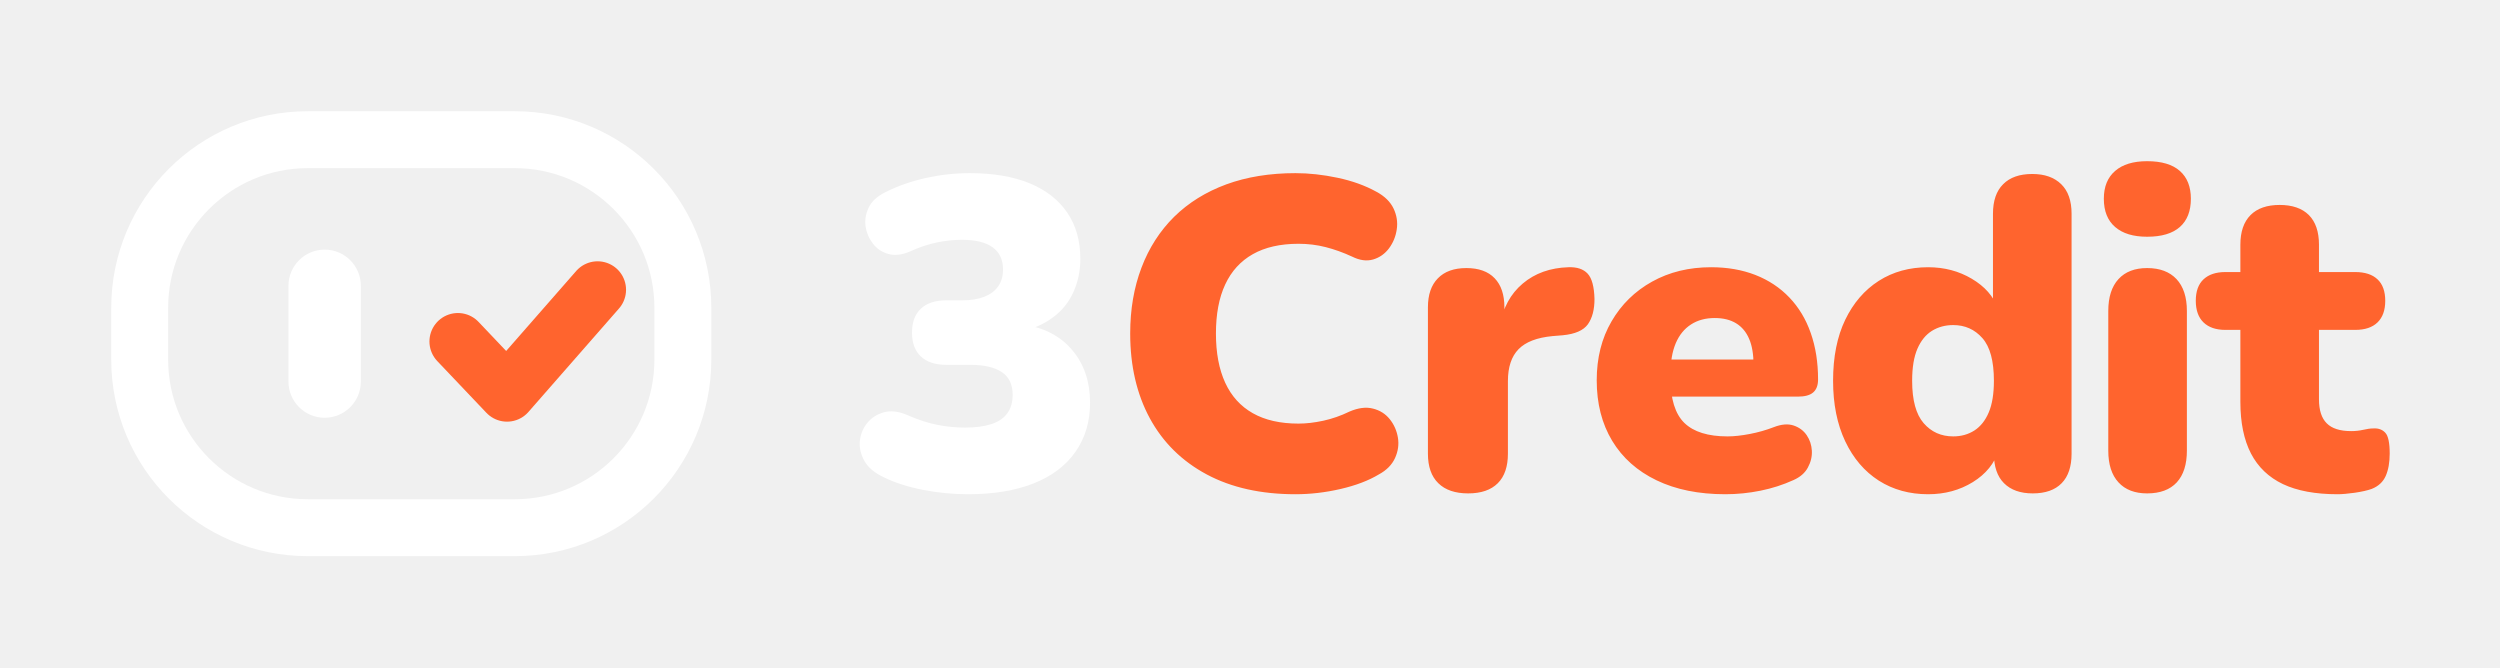
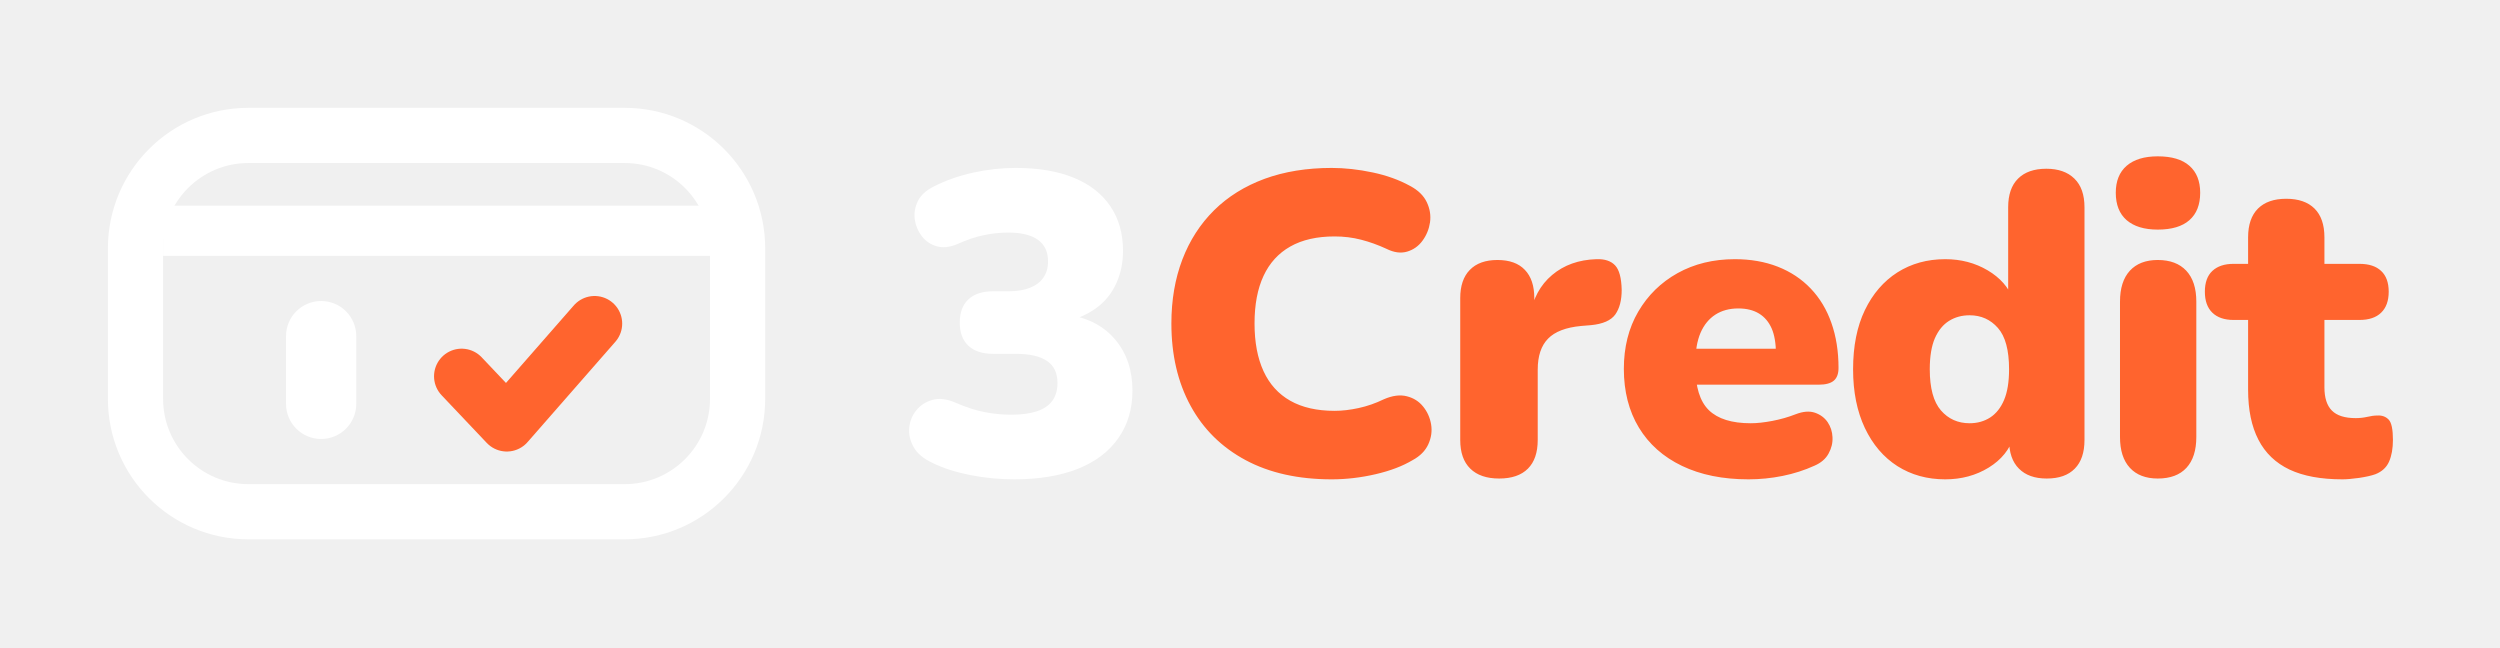
- <svg xmlns="http://www.w3.org/2000/svg" viewBox="0 0 269.71 72" role="img">
-   <rect x="15.07" y="15.07" width="58.6" height="41.86" rx="18.14" fill="none" stroke="#FFFFFF" stroke-width="6.14" />
-   <rect x="31.12" y="26.93" width="7.81" height="18.14" rx="3.91" fill="#FFFFFF" />
-   <path d="M49.4 36.84l5.3 5.58l9.77-11.16" fill="none" stroke="#FF642E" stroke-width="6.14" stroke-linecap="round" stroke-linejoin="round" />
-   <path fill="#FFFFFF" d="M104.44 53.32Q102.01 53.32 99.58 52.85Q97.15 52.37 95.39 51.51Q93.86 50.8 93.27 49.75Q92.67 48.7 92.76 47.61Q92.86 46.51 93.55 45.65Q94.24 44.79 95.36 44.48Q96.48 44.17 97.91 44.79Q99.68 45.56 101.15 45.84Q102.63 46.13 104.11 46.13Q105.82 46.13 106.97 45.75Q108.11 45.37 108.68 44.58Q109.25 43.79 109.25 42.6Q109.25 40.93 108.09 40.15Q106.92 39.36 104.68 39.36H102.11Q100.29 39.36 99.34 38.45Q98.39 37.55 98.39 35.88Q98.39 34.21 99.34 33.31Q100.29 32.4 102.11 32.4H103.82Q105.2 32.4 106.18 32.02Q107.16 31.64 107.68 30.9Q108.21 30.16 108.21 29.07Q108.21 27.49 107.09 26.68Q105.97 25.87 103.77 25.87Q102.44 25.87 101.06 26.16Q99.68 26.44 98.1 27.16Q96.86 27.68 95.84 27.4Q94.81 27.11 94.17 26.28Q93.53 25.44 93.38 24.42Q93.24 23.39 93.72 22.39Q94.19 21.39 95.53 20.73Q97.53 19.72 99.89 19.2Q102.25 18.68 104.63 18.68Q108.4 18.68 111.07 19.77Q113.73 20.87 115.14 22.94Q116.55 25.01 116.55 27.92Q116.55 29.83 115.83 31.45Q115.12 33.07 113.73 34.14Q112.35 35.21 110.49 35.69V35.02Q113.83 35.55 115.71 37.81Q117.6 40.07 117.6 43.46Q117.6 46.51 116.02 48.75Q114.45 50.99 111.49 52.16Q108.54 53.32 104.44 53.32Z" />
-   <path fill="#FF642E" d="M139.76 53.32Q134.18 53.32 130.18 51.18Q126.17 49.03 124.05 45.13Q121.93 41.22 121.93 35.98Q121.93 32.07 123.15 28.87Q124.36 25.68 126.67 23.39Q128.99 21.11 132.3 19.89Q135.61 18.68 139.76 18.68Q141.95 18.68 144.31 19.18Q146.67 19.68 148.48 20.68Q149.81 21.39 150.34 22.49Q150.86 23.58 150.69 24.73Q150.53 25.87 149.86 26.78Q149.19 27.68 148.15 27.99Q147.1 28.3 145.86 27.68Q144.43 27.02 143.02 26.66Q141.62 26.3 140.09 26.3Q137.14 26.3 135.16 27.42Q133.18 28.54 132.18 30.69Q131.18 32.83 131.18 35.98Q131.18 39.12 132.18 41.29Q133.18 43.46 135.16 44.58Q137.14 45.7 140.09 45.7Q141.33 45.7 142.76 45.39Q144.19 45.08 145.57 44.41Q147 43.79 148.12 44.08Q149.24 44.36 149.93 45.22Q150.62 46.08 150.81 47.2Q151 48.32 150.5 49.42Q150 50.51 148.76 51.18Q147.1 52.18 144.64 52.75Q142.19 53.32 139.76 53.32ZM158.39 53.23Q156.29 53.23 155.17 52.13Q154.05 51.04 154.05 48.94V33.16Q154.05 31.11 155.13 30.02Q156.2 28.92 158.2 28.92Q160.2 28.92 161.25 30.02Q162.3 31.11 162.3 33.16V35.12H161.82Q162.3 32.26 164.28 30.59Q166.26 28.92 169.21 28.83Q170.59 28.78 171.28 29.52Q171.97 30.26 172.02 32.26Q172.02 33.97 171.31 34.98Q170.59 35.98 168.59 36.17L167.49 36.26Q164.97 36.5 163.83 37.67Q162.68 38.84 162.68 41.12V48.94Q162.68 51.04 161.59 52.13Q160.49 53.23 158.39 53.23ZM186.13 53.32Q181.84 53.32 178.72 51.82Q175.6 50.32 173.93 47.56Q172.26 44.79 172.26 41.03Q172.26 37.41 173.86 34.67Q175.45 31.93 178.24 30.38Q181.03 28.83 184.6 28.83Q187.23 28.83 189.37 29.66Q191.52 30.5 193.04 32.09Q194.57 33.69 195.35 35.93Q196.14 38.17 196.14 40.93Q196.14 41.89 195.61 42.34Q195.09 42.79 193.95 42.79H179.36V38.79H189.94L189.18 39.41Q189.18 37.64 188.7 36.55Q188.23 35.45 187.3 34.88Q186.37 34.31 184.99 34.31Q183.51 34.31 182.44 35Q181.36 35.69 180.79 37.02Q180.22 38.36 180.22 40.36V40.79Q180.22 44.17 181.72 45.63Q183.22 47.08 186.37 47.08Q187.42 47.08 188.77 46.82Q190.13 46.56 191.37 46.08Q192.61 45.6 193.52 45.91Q194.42 46.22 194.92 46.96Q195.42 47.7 195.47 48.63Q195.52 49.56 195.04 50.44Q194.57 51.32 193.47 51.8Q191.8 52.56 189.92 52.94Q188.04 53.32 186.13 53.32ZM208.01 53.32Q205 53.32 202.69 51.85Q200.38 50.37 199.07 47.61Q197.76 44.84 197.76 41.08Q197.76 37.22 199.07 34.5Q200.38 31.78 202.69 30.3Q205 28.83 208.01 28.83Q210.63 28.83 212.72 30.07Q214.82 31.31 215.54 33.26H215.01V23.06Q215.01 20.96 216.11 19.87Q217.2 18.77 219.25 18.77Q221.25 18.77 222.37 19.87Q223.49 20.96 223.49 23.06V48.94Q223.49 51.04 222.42 52.13Q221.35 53.23 219.3 53.23Q217.3 53.23 216.2 52.13Q215.11 51.04 215.11 48.94V46.22L215.63 48.56Q214.96 50.7 212.84 52.01Q210.72 53.32 208.01 53.32ZM210.72 47.08Q212.01 47.08 213.01 46.44Q214.01 45.79 214.56 44.48Q215.11 43.17 215.11 41.08Q215.11 37.88 213.87 36.48Q212.63 35.07 210.72 35.07Q209.44 35.07 208.43 35.69Q207.43 36.31 206.86 37.62Q206.29 38.93 206.29 41.08Q206.29 44.22 207.53 45.65Q208.77 47.08 210.72 47.08ZM231.64 53.23Q229.64 53.23 228.55 52.04Q227.45 50.85 227.45 48.61V33.55Q227.45 31.31 228.55 30.11Q229.64 28.92 231.64 28.92Q233.69 28.92 234.81 30.11Q235.93 31.31 235.93 33.55V48.61Q235.93 50.85 234.84 52.04Q233.74 53.23 231.64 53.23ZM231.64 25.54Q229.4 25.54 228.19 24.49Q226.97 23.44 226.97 21.44Q226.97 19.49 228.19 18.44Q229.4 17.39 231.64 17.39Q233.98 17.39 235.17 18.44Q236.36 19.49 236.36 21.44Q236.36 23.44 235.17 24.49Q233.98 25.54 231.64 25.54ZM252.19 53.32Q248.61 53.32 246.3 52.23Q243.99 51.13 242.84 48.92Q241.7 46.7 241.7 43.36V35.59H240.08Q238.56 35.59 237.72 34.78Q236.89 33.97 236.89 32.45Q236.89 30.92 237.72 30.14Q238.56 29.35 240.08 29.35H241.7V26.4Q241.7 24.3 242.8 23.2Q243.89 22.11 245.94 22.11Q247.99 22.11 249.09 23.2Q250.18 24.3 250.18 26.4V29.35H254.09Q255.67 29.35 256.5 30.14Q257.33 30.92 257.33 32.45Q257.33 33.97 256.5 34.78Q255.67 35.59 254.09 35.59H250.18V43.08Q250.18 44.84 251.02 45.67Q251.85 46.51 253.66 46.51Q254.33 46.51 254.95 46.37Q255.57 46.22 256.09 46.22Q256.86 46.18 257.33 46.68Q257.81 47.18 257.81 48.94Q257.81 50.37 257.38 51.35Q256.95 52.32 255.86 52.75Q255.19 52.99 254.04 53.16Q252.9 53.32 252.19 53.32Z" />
+ <svg xmlns="http://www.w3.org/2000/svg" viewBox="0 0 278.09 72" role="img">
+   <g transform="translate(3.91 -7.26) scale(1.3953)">
+     <rect x="8" y="16" width="48" height="30" rx="9" fill="none" stroke="#FFFFFF" stroke-width="4.4" />
+     <path d="M10.2 23.6H53.8" stroke="#FFFFFF" stroke-width="4" />
+     <rect x="20" y="29.2" width="5.6" height="11" rx="2.8" fill="#FFFFFF" />
+     <path d="M34 35.2l3.6 3.8l7-8" fill="none" stroke="#FF642E" stroke-width="4.4" stroke-linecap="round" stroke-linejoin="round" />
+   </g>
+   <path fill="#FFFFFF" d="M112.81 53.32Q110.38 53.32 107.95 52.85Q105.52 52.37 103.76 51.51Q102.23 50.8 101.64 49.75Q101.04 48.7 101.14 47.61Q101.23 46.51 101.92 45.65Q102.61 44.79 103.73 44.48Q104.85 44.17 106.28 44.79Q108.05 45.56 109.52 45.84Q111 46.13 112.48 46.13Q114.2 46.13 115.34 45.75Q116.48 45.37 117.06 44.58Q117.63 43.79 117.63 42.6Q117.63 40.93 116.46 40.15Q115.29 39.36 113.05 39.36H110.48Q108.67 39.36 107.71 38.45Q106.76 37.55 106.76 35.88Q106.76 34.21 107.71 33.31Q108.67 32.4 110.48 32.4H112.19Q113.58 32.4 114.55 32.02Q115.53 31.64 116.05 30.9Q116.58 30.16 116.58 29.07Q116.58 27.49 115.46 26.68Q114.34 25.87 112.15 25.87Q110.81 25.87 109.43 26.16Q108.05 26.44 106.47 27.16Q105.24 27.68 104.21 27.4Q103.19 27.11 102.54 26.28Q101.9 25.44 101.76 24.42Q101.61 23.39 102.09 22.39Q102.57 21.39 103.9 20.73Q105.9 19.72 108.26 19.2Q110.62 18.68 113 18.68Q116.77 18.68 119.44 19.77Q122.11 20.87 123.51 22.94Q124.92 25.01 124.92 27.92Q124.92 29.83 124.2 31.45Q123.49 33.07 122.11 34.14Q120.72 35.21 118.87 35.69V35.02Q122.2 35.55 124.08 37.81Q125.97 40.07 125.97 43.46Q125.97 46.51 124.39 48.75Q122.82 50.99 119.87 52.16Q116.91 53.32 112.81 53.32Z" />
+   <path fill="#FF642E" d="M148.13 53.32Q142.55 53.32 138.55 51.18Q134.55 49.03 132.43 45.13Q130.3 41.22 130.3 35.98Q130.3 32.07 131.52 28.87Q132.74 25.68 135.05 23.39Q137.36 21.11 140.67 19.89Q143.98 18.68 148.13 18.68Q150.32 18.68 152.68 19.18Q155.04 19.68 156.85 20.68Q158.19 21.39 158.71 22.49Q159.23 23.58 159.07 24.73Q158.9 25.87 158.23 26.78Q157.57 27.68 156.52 27.99Q155.47 28.3 154.23 27.68Q152.8 27.02 151.39 26.66Q149.99 26.3 148.46 26.3Q145.51 26.3 143.53 27.42Q141.55 28.54 140.55 30.69Q139.55 32.83 139.55 35.98Q139.55 39.12 140.55 41.29Q141.55 43.46 143.53 44.58Q145.51 45.7 148.46 45.7Q149.7 45.7 151.13 45.39Q152.56 45.08 153.94 44.41Q155.37 43.79 156.49 44.08Q157.61 44.36 158.3 45.22Q159 46.08 159.19 47.2Q159.38 48.32 158.88 49.42Q158.38 50.51 157.14 51.18Q155.47 52.18 153.01 52.75Q150.56 53.32 148.13 53.32ZM166.76 53.23Q164.67 53.23 163.55 52.13Q162.43 51.04 162.43 48.94V33.16Q162.43 31.11 163.5 30.02Q164.57 28.92 166.57 28.92Q168.58 28.92 169.62 30.02Q170.67 31.11 170.67 33.16V35.12H170.2Q170.67 32.26 172.65 30.59Q174.63 28.92 177.58 28.83Q178.96 28.78 179.66 29.52Q180.35 30.26 180.39 32.26Q180.39 33.97 179.68 34.98Q178.96 35.98 176.96 36.17L175.87 36.26Q173.34 36.5 172.2 37.67Q171.05 38.84 171.05 41.12V48.94Q171.05 51.04 169.96 52.13Q168.86 53.23 166.76 53.23ZM194.5 53.32Q190.21 53.32 187.09 51.82Q183.97 50.32 182.3 47.56Q180.63 44.79 180.63 41.03Q180.63 37.41 182.23 34.67Q183.83 31.93 186.61 30.38Q189.4 28.83 192.98 28.83Q195.6 28.83 197.74 29.66Q199.89 30.5 201.41 32.09Q202.94 33.69 203.72 35.93Q204.51 38.17 204.51 40.93Q204.51 41.89 203.99 42.34Q203.46 42.79 202.32 42.79H187.73V38.79H198.31L197.55 39.41Q197.55 37.64 197.08 36.55Q196.6 35.45 195.67 34.88Q194.74 34.31 193.36 34.31Q191.88 34.31 190.81 35Q189.74 35.69 189.16 37.02Q188.59 38.36 188.59 40.36V40.79Q188.59 44.17 190.09 45.63Q191.59 47.08 194.74 47.08Q195.79 47.08 197.15 46.82Q198.51 46.56 199.74 46.08Q200.98 45.6 201.89 45.91Q202.79 46.22 203.3 46.96Q203.8 47.7 203.84 48.63Q203.89 49.56 203.41 50.44Q202.94 51.32 201.84 51.8Q200.17 52.56 198.29 52.94Q196.41 53.32 194.5 53.32ZM216.38 53.32Q213.38 53.32 211.06 51.85Q208.75 50.37 207.44 47.61Q206.13 44.84 206.13 41.08Q206.13 37.22 207.44 34.5Q208.75 31.78 211.06 30.3Q213.38 28.83 216.38 28.83Q219 28.83 221.1 30.07Q223.19 31.31 223.91 33.26H223.38V23.06Q223.38 20.96 224.48 19.87Q225.58 18.77 227.63 18.77Q229.63 18.77 230.75 19.87Q231.87 20.96 231.87 23.06V48.94Q231.87 51.04 230.79 52.13Q229.72 53.23 227.67 53.23Q225.67 53.23 224.58 52.13Q223.48 51.04 223.48 48.94V46.22L224 48.56Q223.34 50.7 221.22 52.01Q219.09 53.32 216.38 53.32ZM219.09 47.08Q220.38 47.08 221.38 46.44Q222.38 45.79 222.93 44.48Q223.48 43.17 223.48 41.08Q223.48 37.88 222.24 36.48Q221 35.07 219.09 35.07Q217.81 35.07 216.81 35.69Q215.81 36.31 215.23 37.62Q214.66 38.93 214.66 41.08Q214.66 44.22 215.9 45.65Q217.14 47.08 219.09 47.08ZM240.02 53.23Q238.02 53.23 236.92 52.04Q235.82 50.85 235.82 48.61V33.55Q235.82 31.31 236.92 30.11Q238.02 28.92 240.02 28.92Q242.07 28.92 243.19 30.11Q244.31 31.31 244.31 33.55V48.61Q244.31 50.85 243.21 52.04Q242.11 53.23 240.02 53.23ZM240.02 25.54Q237.78 25.54 236.56 24.49Q235.35 23.44 235.35 21.44Q235.35 19.49 236.56 18.44Q237.78 17.39 240.02 17.39Q242.35 17.39 243.54 18.44Q244.74 19.49 244.74 21.44Q244.74 23.44 243.54 24.49Q242.35 25.54 240.02 25.54ZM260.56 53.32Q256.98 53.32 254.67 52.23Q252.36 51.13 251.22 48.92Q250.07 46.7 250.07 43.36V35.59H248.45Q246.93 35.59 246.09 34.78Q245.26 33.97 245.26 32.45Q245.26 30.92 246.09 30.14Q246.93 29.35 248.45 29.35H250.07V26.4Q250.07 24.3 251.17 23.2Q252.27 22.11 254.31 22.11Q256.36 22.11 257.46 23.2Q258.56 24.3 258.56 26.4V29.35H262.46Q264.04 29.35 264.87 30.14Q265.71 30.92 265.71 32.45Q265.71 33.97 264.87 34.78Q264.04 35.59 262.46 35.59H258.56V43.08Q258.56 44.84 259.39 45.67Q260.22 46.51 262.04 46.51Q262.7 46.51 263.32 46.37Q263.94 46.22 264.47 46.22Q265.23 46.18 265.71 46.68Q266.18 47.18 266.18 48.94Q266.18 50.37 265.75 51.35Q265.32 52.32 264.23 52.75Q263.56 52.99 262.42 53.16Q261.27 53.32 260.56 53.32Z" />
</svg>
